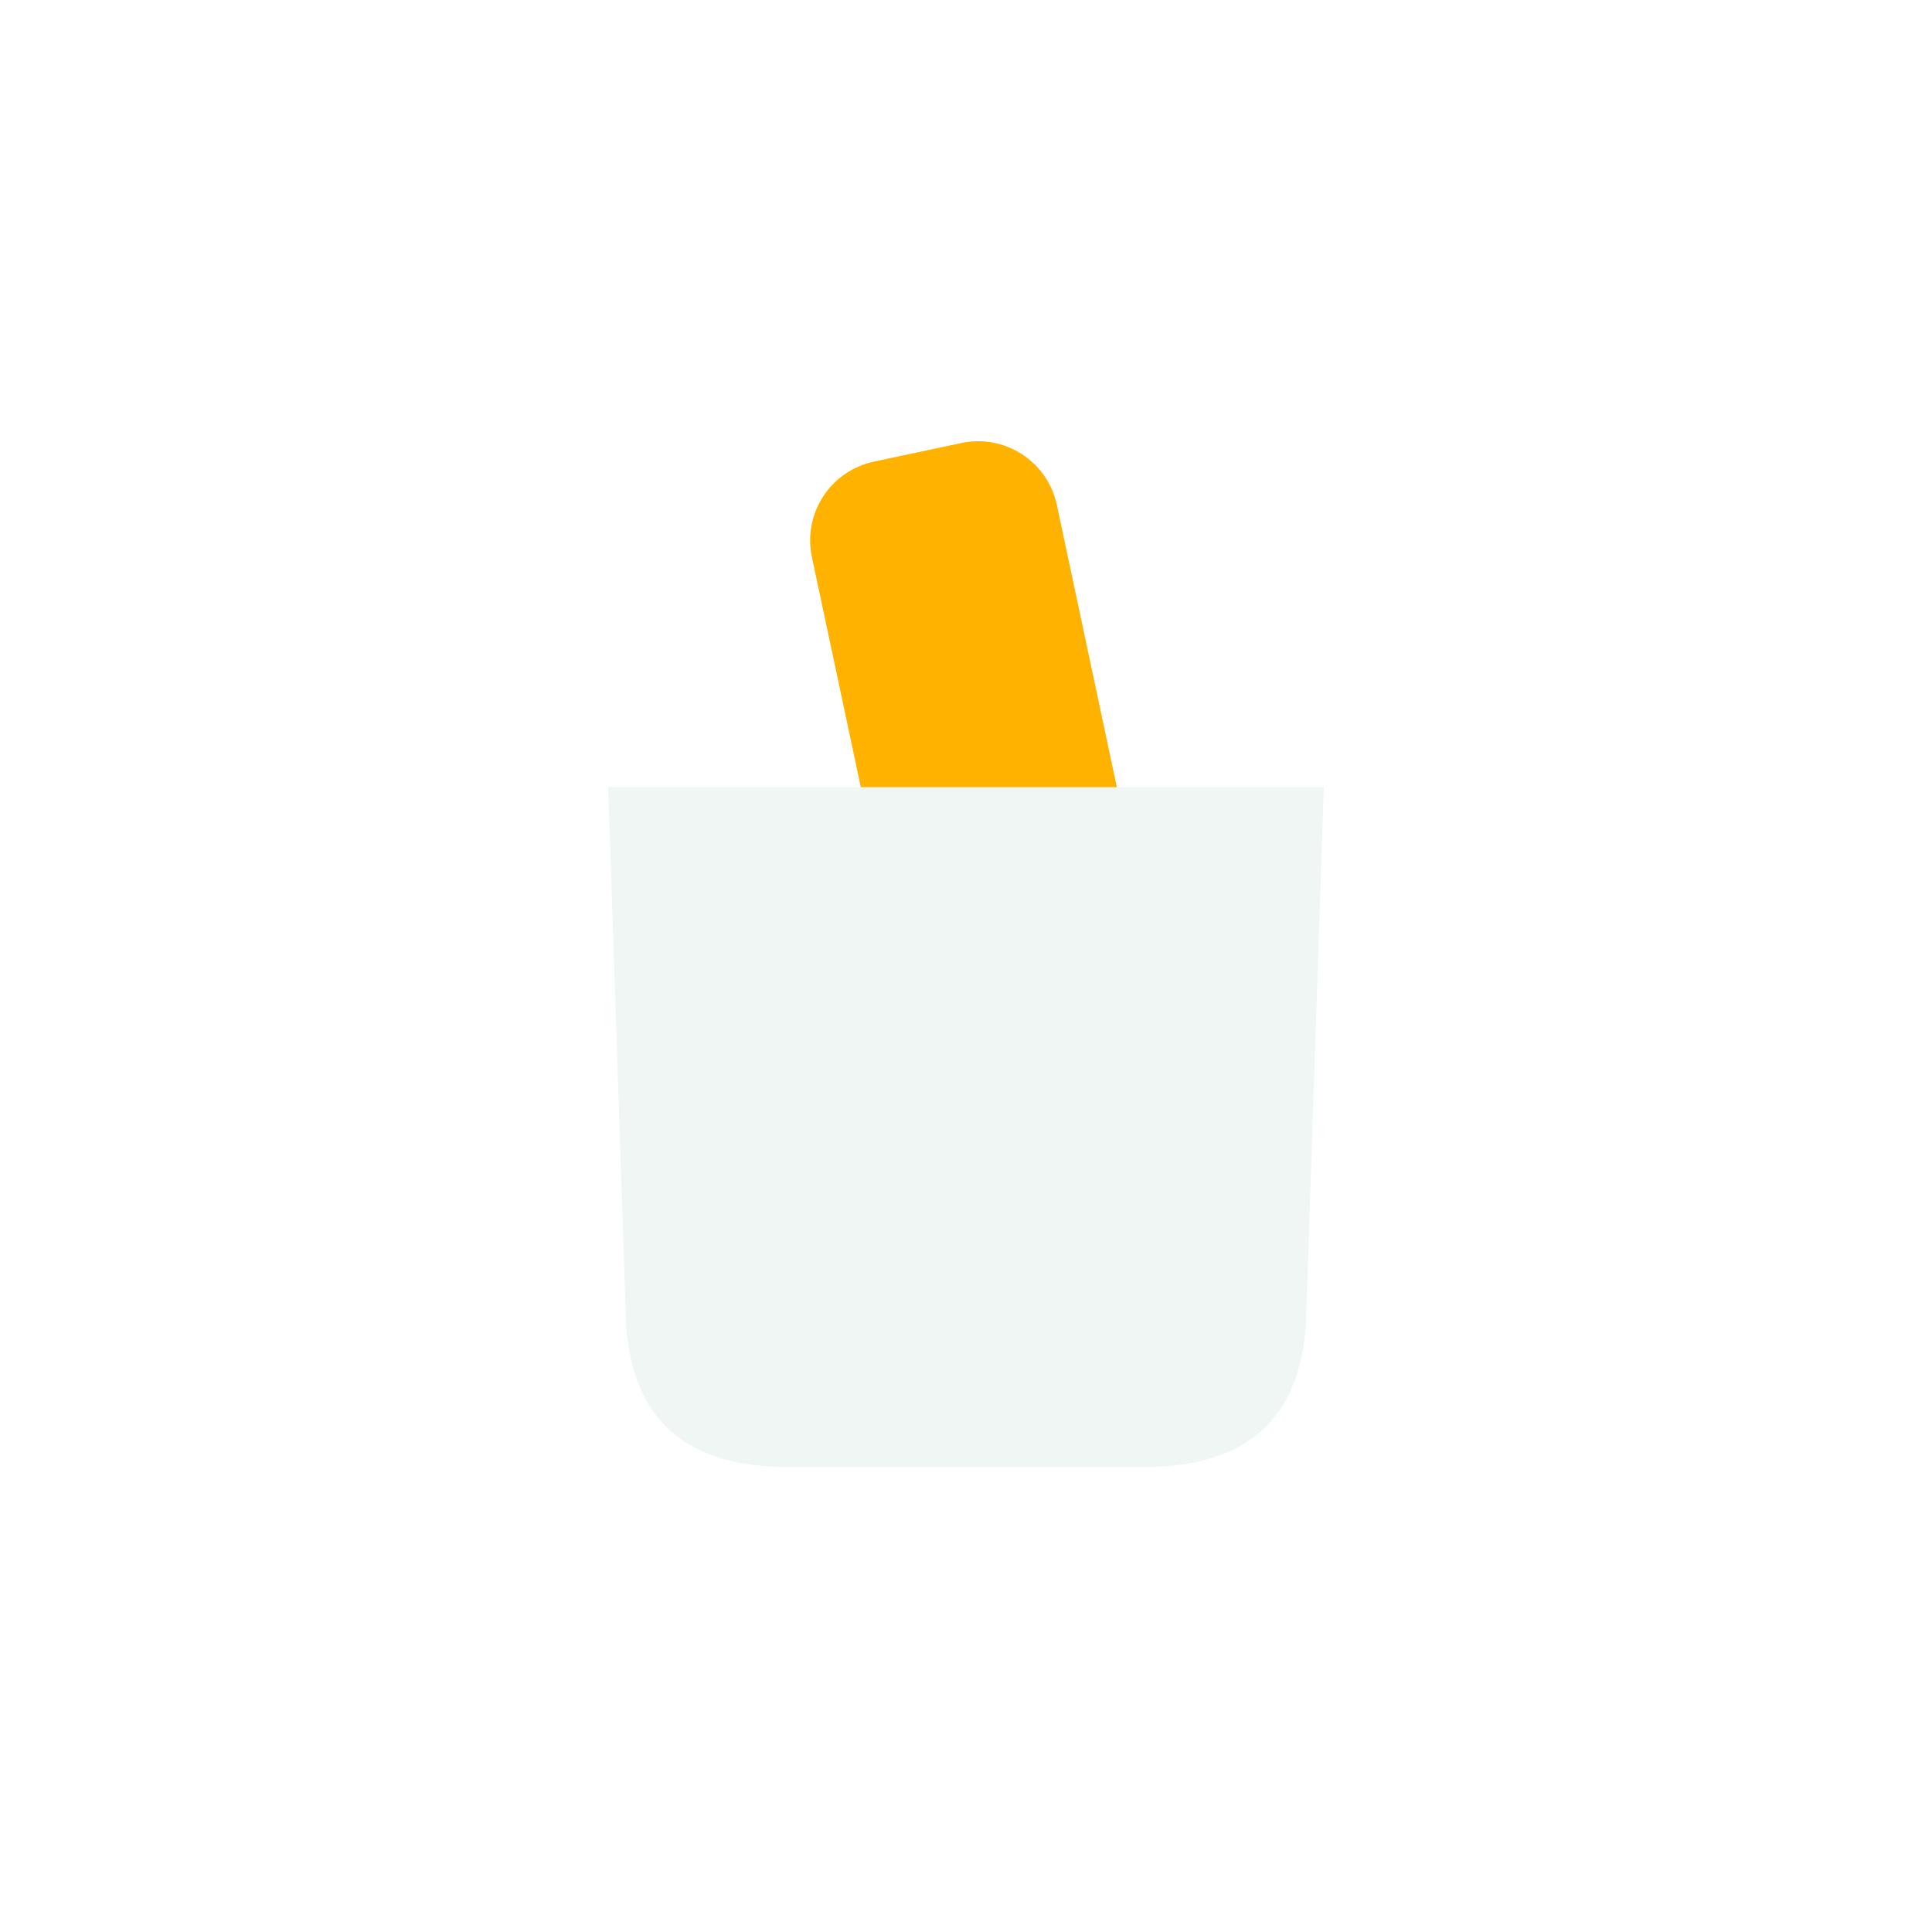
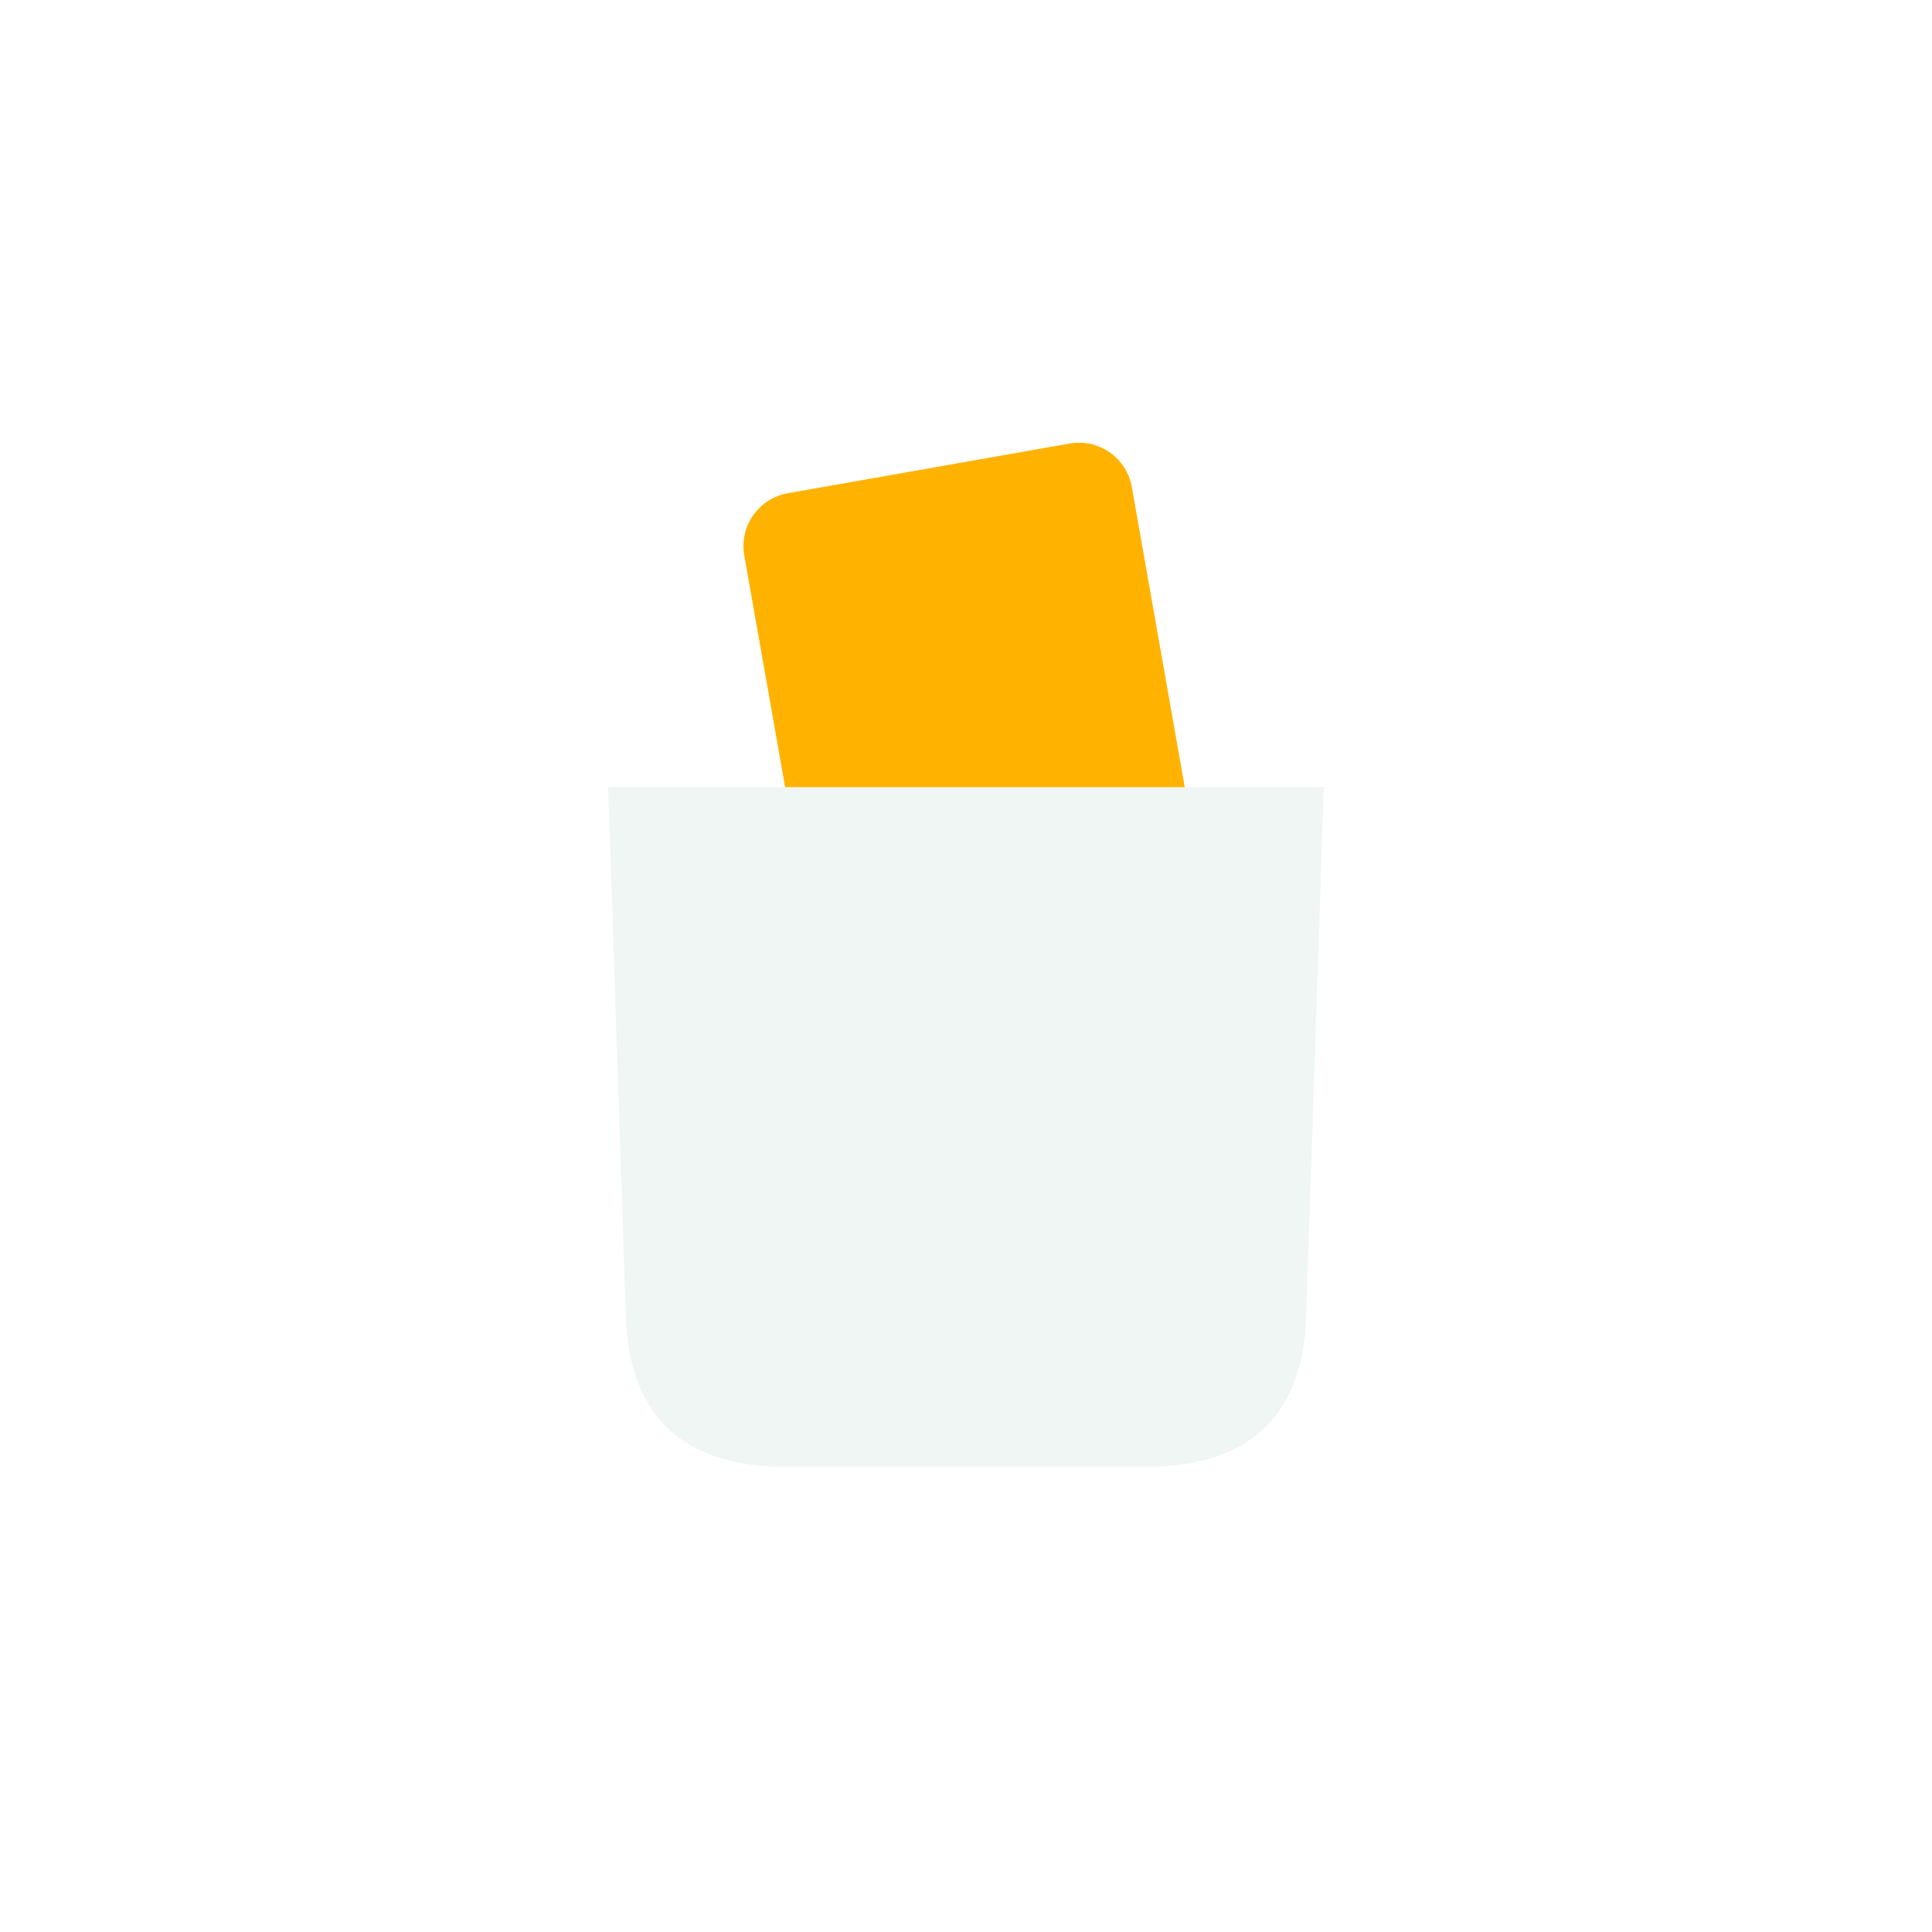
<svg xmlns="http://www.w3.org/2000/svg" viewBox="0 0 108 108" width="512" height="512" role="img" aria-label="Pocket Model Studio mark">
-   <rect x="-7" y="-13" width="14" height="26" rx="4.5" fill="#FFB300" transform="translate(54 38) rotate(-12)" />
+   <rect x="-11" y="-12" width="22" height="24" rx="3" fill="#FFB300" transform="translate(54 38) rotate(-10)" />
  <path d="M34,44 H74 L73,74 Q72.5,82 64,82 H44 Q35.5,82 35,74 Z" fill="#EFF6F3" />
</svg>
